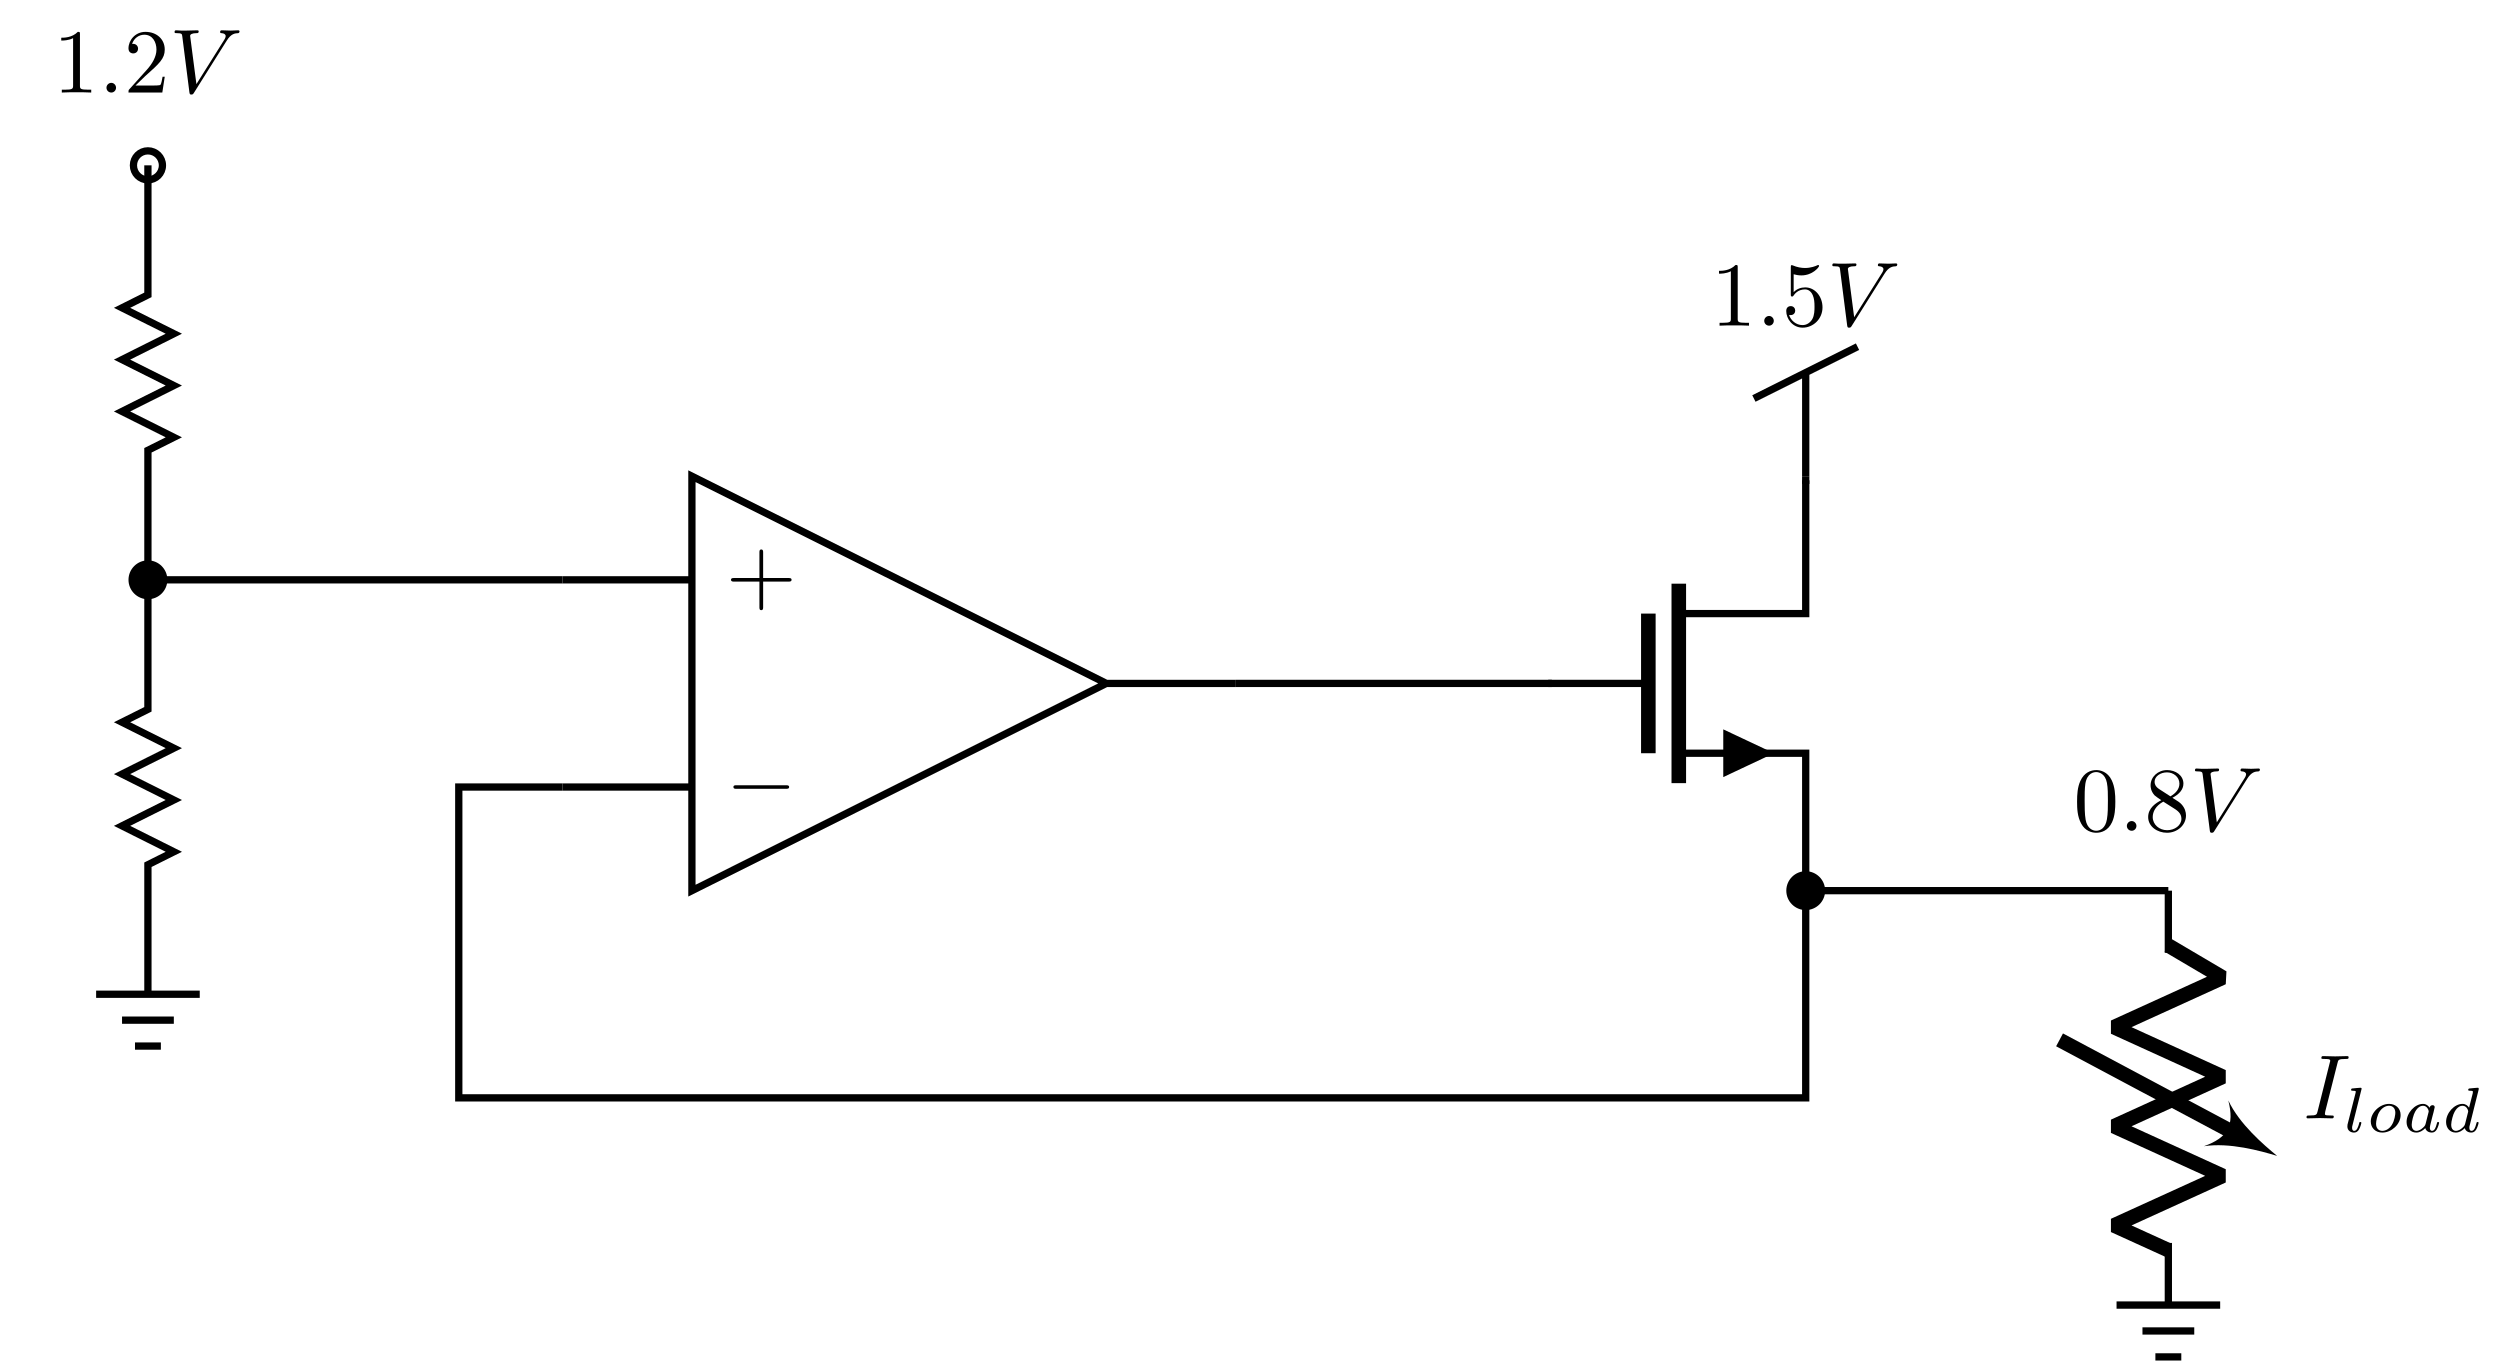
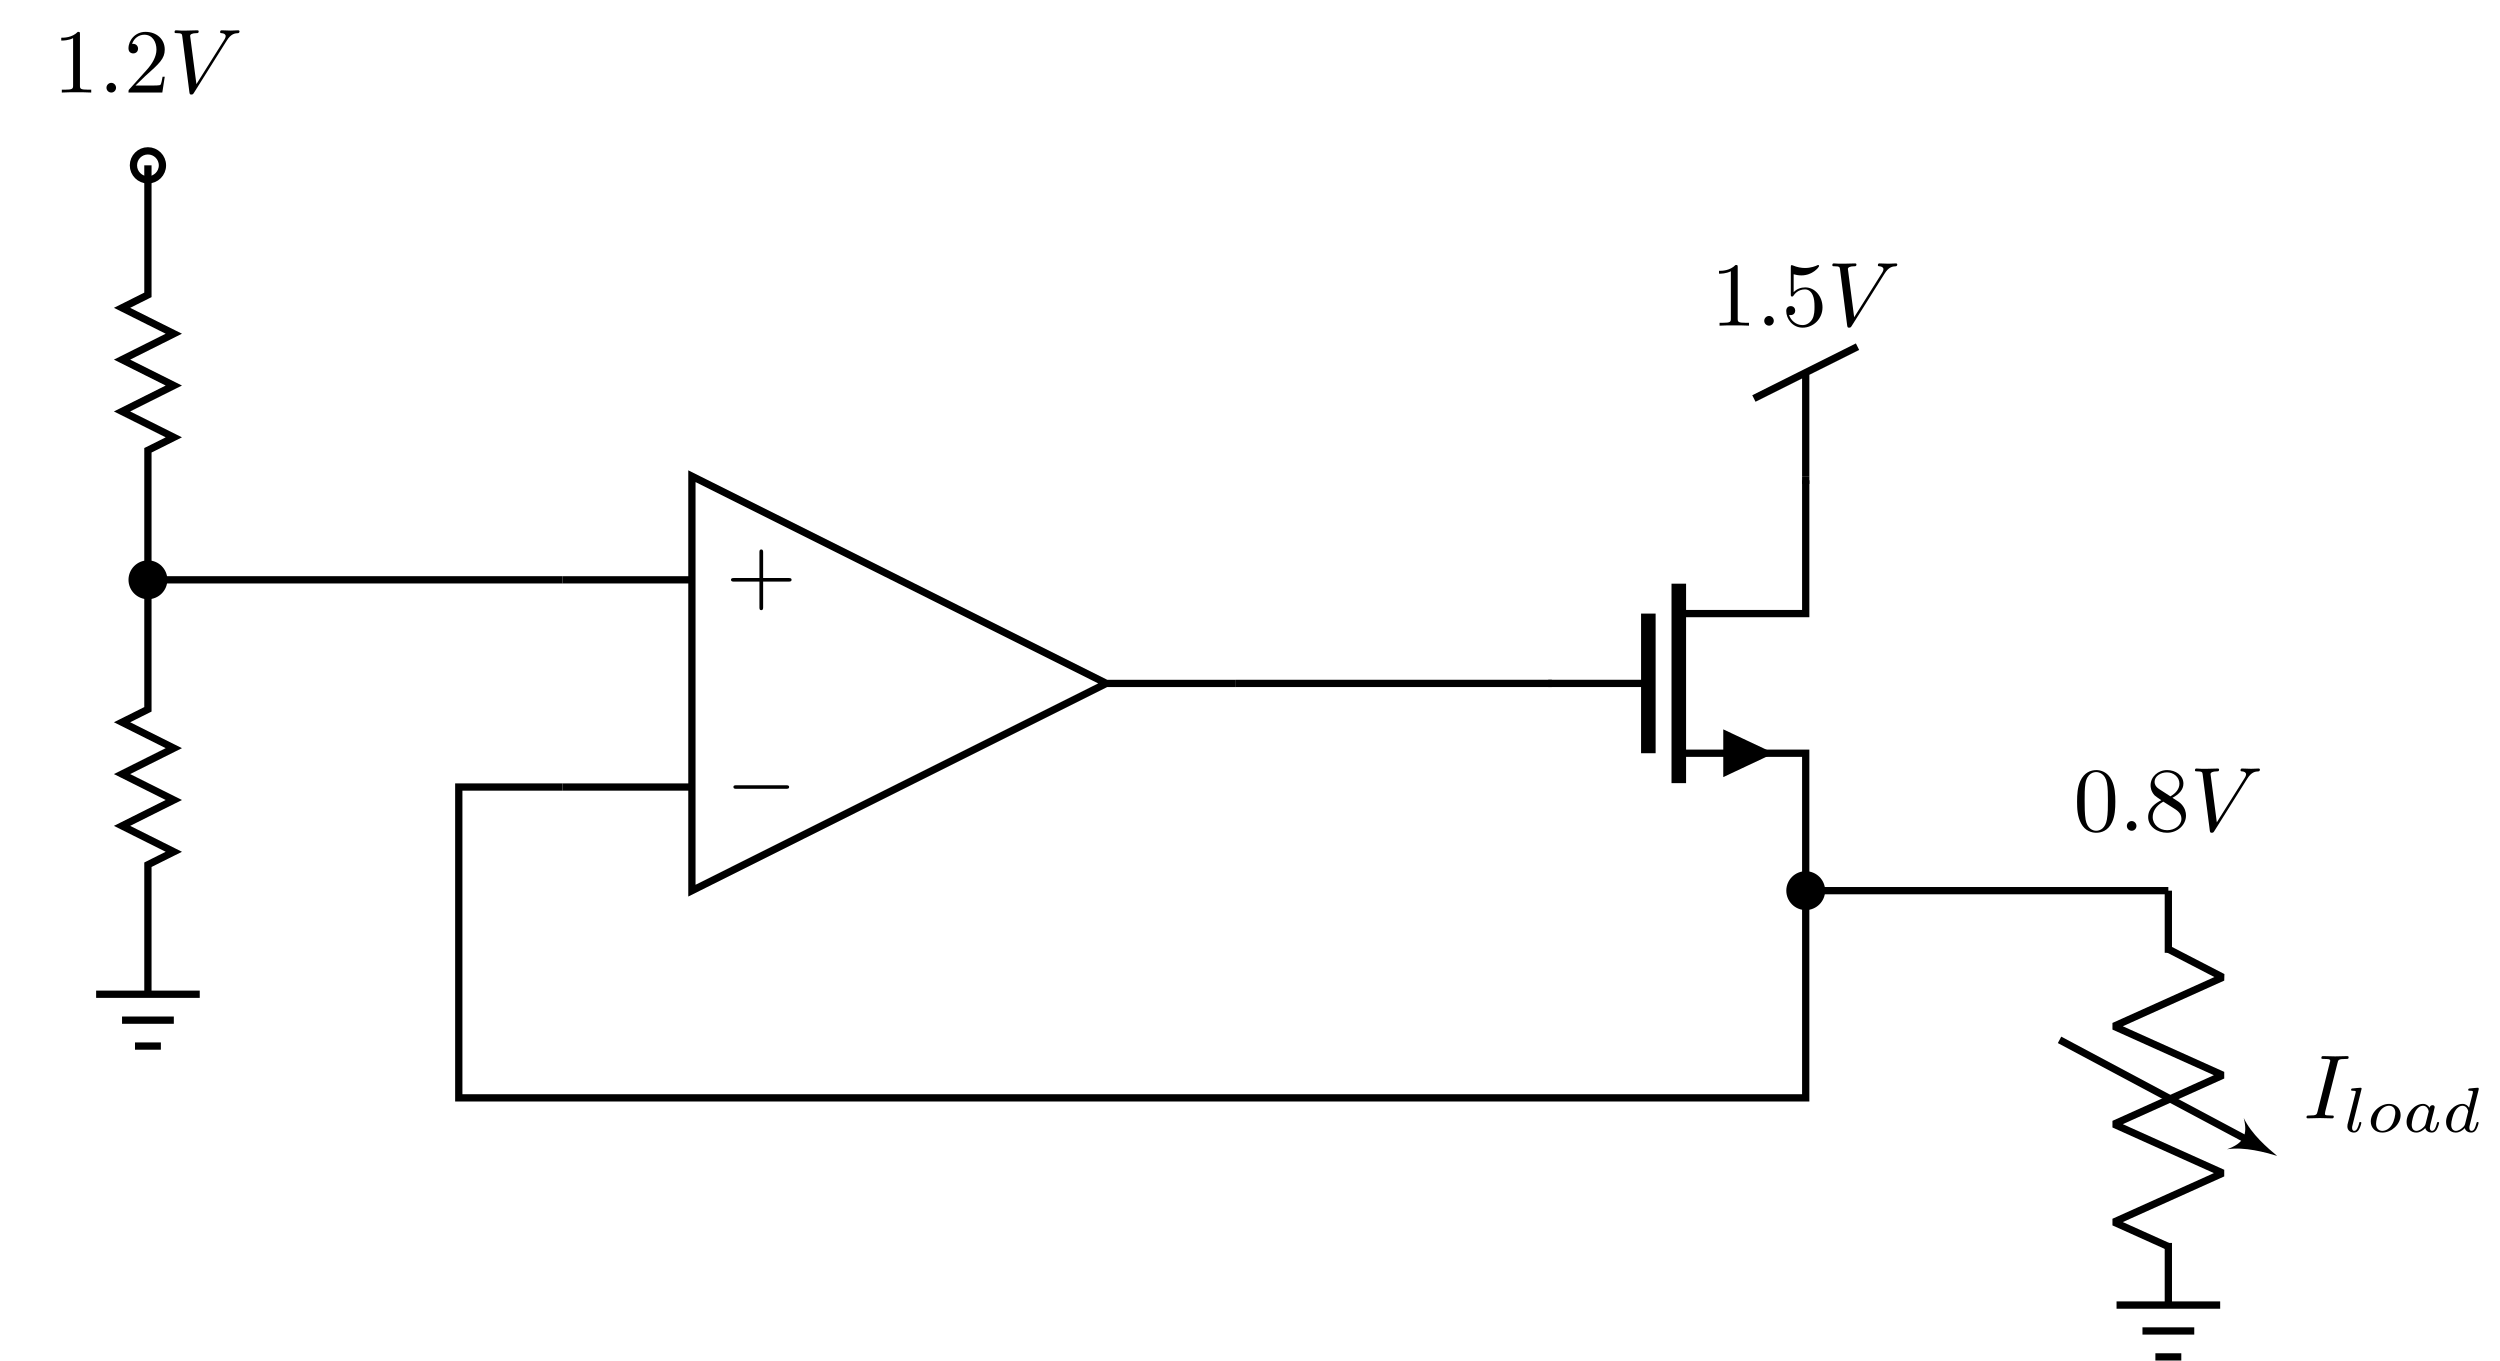
<svg xmlns="http://www.w3.org/2000/svg" xmlns:xlink="http://www.w3.org/1999/xlink" width="273.588pt" height="148.891pt" viewBox="0 0 273.588 148.891">
  <defs>
    <g>
      <g id="glyph-0-0">
        <path d="M 2.938 -6.375 C 2.938 -6.625 2.938 -6.641 2.703 -6.641 C 2.078 -6 1.203 -6 0.891 -6 L 0.891 -5.688 C 1.094 -5.688 1.672 -5.688 2.188 -5.953 L 2.188 -0.781 C 2.188 -0.422 2.156 -0.312 1.266 -0.312 L 0.953 -0.312 L 0.953 0 C 1.297 -0.031 2.156 -0.031 2.562 -0.031 C 2.953 -0.031 3.828 -0.031 4.172 0 L 4.172 -0.312 L 3.859 -0.312 C 2.953 -0.312 2.938 -0.422 2.938 -0.781 Z M 2.938 -6.375 " />
      </g>
      <g id="glyph-0-1">
        <path d="M 1.266 -0.766 L 2.328 -1.797 C 3.875 -3.172 4.469 -3.703 4.469 -4.703 C 4.469 -5.844 3.578 -6.641 2.359 -6.641 C 1.234 -6.641 0.5 -5.719 0.5 -4.828 C 0.5 -4.281 1 -4.281 1.031 -4.281 C 1.203 -4.281 1.547 -4.391 1.547 -4.812 C 1.547 -5.062 1.359 -5.328 1.016 -5.328 C 0.938 -5.328 0.922 -5.328 0.891 -5.312 C 1.109 -5.969 1.656 -6.328 2.234 -6.328 C 3.141 -6.328 3.562 -5.516 3.562 -4.703 C 3.562 -3.906 3.078 -3.125 2.516 -2.5 L 0.609 -0.375 C 0.5 -0.266 0.5 -0.234 0.5 0 L 4.203 0 L 4.469 -1.734 L 4.234 -1.734 C 4.172 -1.438 4.109 -1 4 -0.844 C 3.938 -0.766 3.281 -0.766 3.062 -0.766 Z M 1.266 -0.766 " />
      </g>
      <g id="glyph-0-2">
        <path d="M 4.078 -2.297 L 6.859 -2.297 C 7 -2.297 7.188 -2.297 7.188 -2.5 C 7.188 -2.688 7 -2.688 6.859 -2.688 L 4.078 -2.688 L 4.078 -5.484 C 4.078 -5.625 4.078 -5.812 3.875 -5.812 C 3.672 -5.812 3.672 -5.625 3.672 -5.484 L 3.672 -2.688 L 0.891 -2.688 C 0.75 -2.688 0.562 -2.688 0.562 -2.5 C 0.562 -2.297 0.75 -2.297 0.891 -2.297 L 3.672 -2.297 L 3.672 0.5 C 3.672 0.641 3.672 0.828 3.875 0.828 C 4.078 0.828 4.078 0.641 4.078 0.5 Z M 4.078 -2.297 " />
      </g>
      <g id="glyph-0-3">
        <path d="M 4.469 -2 C 4.469 -3.188 3.656 -4.188 2.578 -4.188 C 2.109 -4.188 1.672 -4.031 1.312 -3.672 L 1.312 -5.625 C 1.516 -5.562 1.844 -5.5 2.156 -5.5 C 3.391 -5.5 4.094 -6.406 4.094 -6.531 C 4.094 -6.594 4.062 -6.641 3.984 -6.641 C 3.984 -6.641 3.953 -6.641 3.906 -6.609 C 3.703 -6.516 3.219 -6.312 2.547 -6.312 C 2.156 -6.312 1.688 -6.391 1.219 -6.594 C 1.141 -6.625 1.125 -6.625 1.109 -6.625 C 1 -6.625 1 -6.547 1 -6.391 L 1 -3.438 C 1 -3.266 1 -3.188 1.141 -3.188 C 1.219 -3.188 1.234 -3.203 1.281 -3.266 C 1.391 -3.422 1.75 -3.969 2.562 -3.969 C 3.078 -3.969 3.328 -3.516 3.406 -3.328 C 3.562 -2.953 3.594 -2.578 3.594 -2.078 C 3.594 -1.719 3.594 -1.125 3.344 -0.703 C 3.109 -0.312 2.734 -0.062 2.281 -0.062 C 1.562 -0.062 0.984 -0.594 0.812 -1.172 C 0.844 -1.172 0.875 -1.156 0.984 -1.156 C 1.312 -1.156 1.484 -1.406 1.484 -1.641 C 1.484 -1.891 1.312 -2.141 0.984 -2.141 C 0.844 -2.141 0.5 -2.062 0.5 -1.609 C 0.5 -0.75 1.188 0.219 2.297 0.219 C 3.453 0.219 4.469 -0.734 4.469 -2 Z M 4.469 -2 " />
      </g>
      <g id="glyph-0-4">
        <path d="M 4.578 -3.188 C 4.578 -3.984 4.531 -4.781 4.188 -5.516 C 3.734 -6.484 2.906 -6.641 2.5 -6.641 C 1.891 -6.641 1.172 -6.375 0.75 -5.453 C 0.438 -4.766 0.391 -3.984 0.391 -3.188 C 0.391 -2.438 0.422 -1.547 0.844 -0.781 C 1.266 0.016 2 0.219 2.484 0.219 C 3.016 0.219 3.781 0.016 4.219 -0.938 C 4.531 -1.625 4.578 -2.406 4.578 -3.188 Z M 2.484 0 C 2.094 0 1.5 -0.25 1.328 -1.203 C 1.219 -1.797 1.219 -2.719 1.219 -3.312 C 1.219 -3.953 1.219 -4.609 1.297 -5.141 C 1.484 -6.328 2.234 -6.422 2.484 -6.422 C 2.812 -6.422 3.469 -6.234 3.656 -5.25 C 3.766 -4.688 3.766 -3.938 3.766 -3.312 C 3.766 -2.562 3.766 -1.891 3.656 -1.25 C 3.5 -0.297 2.938 0 2.484 0 Z M 2.484 0 " />
      </g>
      <g id="glyph-0-5">
        <path d="M 1.625 -4.562 C 1.172 -4.859 1.125 -5.188 1.125 -5.359 C 1.125 -5.969 1.781 -6.391 2.484 -6.391 C 3.203 -6.391 3.844 -5.875 3.844 -5.156 C 3.844 -4.578 3.453 -4.109 2.859 -3.766 Z M 3.078 -3.609 C 3.797 -3.984 4.281 -4.5 4.281 -5.156 C 4.281 -6.078 3.406 -6.641 2.5 -6.641 C 1.5 -6.641 0.688 -5.906 0.688 -4.969 C 0.688 -4.797 0.703 -4.344 1.125 -3.875 C 1.234 -3.766 1.609 -3.516 1.859 -3.344 C 1.281 -3.047 0.422 -2.5 0.422 -1.5 C 0.422 -0.453 1.438 0.219 2.484 0.219 C 3.609 0.219 4.562 -0.609 4.562 -1.672 C 4.562 -2.031 4.453 -2.484 4.062 -2.906 C 3.875 -3.109 3.719 -3.203 3.078 -3.609 Z M 2.078 -3.188 L 3.312 -2.406 C 3.594 -2.219 4.062 -1.922 4.062 -1.312 C 4.062 -0.578 3.312 -0.062 2.5 -0.062 C 1.641 -0.062 0.922 -0.672 0.922 -1.5 C 0.922 -2.078 1.234 -2.719 2.078 -3.188 Z M 2.078 -3.188 " />
      </g>
      <g id="glyph-1-0">
        <path d="M 1.906 -0.531 C 1.906 -0.812 1.672 -1.062 1.391 -1.062 C 1.094 -1.062 0.859 -0.812 0.859 -0.531 C 0.859 -0.234 1.094 0 1.391 0 C 1.672 0 1.906 -0.234 1.906 -0.531 Z M 1.906 -0.531 " />
      </g>
      <g id="glyph-1-1">
        <path d="M 6.266 -5.672 C 6.75 -6.453 7.172 -6.484 7.531 -6.5 C 7.656 -6.516 7.672 -6.672 7.672 -6.688 C 7.672 -6.766 7.609 -6.812 7.531 -6.812 C 7.281 -6.812 6.984 -6.781 6.719 -6.781 C 6.391 -6.781 6.047 -6.812 5.734 -6.812 C 5.672 -6.812 5.547 -6.812 5.547 -6.625 C 5.547 -6.516 5.625 -6.5 5.703 -6.5 C 5.969 -6.484 6.156 -6.375 6.156 -6.172 C 6.156 -6.016 6.016 -5.797 6.016 -5.797 L 2.953 -0.922 L 2.266 -6.203 C 2.266 -6.375 2.5 -6.5 2.953 -6.5 C 3.094 -6.5 3.203 -6.5 3.203 -6.703 C 3.203 -6.781 3.125 -6.812 3.078 -6.812 C 2.672 -6.812 2.25 -6.781 1.828 -6.781 C 1.656 -6.781 1.469 -6.781 1.281 -6.781 C 1.109 -6.781 0.922 -6.812 0.75 -6.812 C 0.672 -6.812 0.562 -6.812 0.562 -6.625 C 0.562 -6.5 0.641 -6.5 0.812 -6.5 C 1.359 -6.5 1.375 -6.406 1.406 -6.156 L 2.188 -0.016 C 2.219 0.188 2.266 0.219 2.391 0.219 C 2.547 0.219 2.594 0.172 2.672 0.047 Z M 6.266 -5.672 " />
      </g>
      <g id="glyph-1-2">
        <path d="M 3.734 -6.047 C 3.812 -6.406 3.844 -6.5 4.641 -6.5 C 4.875 -6.5 4.953 -6.5 4.953 -6.688 C 4.953 -6.812 4.844 -6.812 4.812 -6.812 C 4.516 -6.812 3.781 -6.781 3.484 -6.781 C 3.188 -6.781 2.469 -6.812 2.156 -6.812 C 2.094 -6.812 1.969 -6.812 1.969 -6.609 C 1.969 -6.5 2.047 -6.5 2.25 -6.5 C 2.656 -6.5 2.938 -6.5 2.938 -6.312 C 2.938 -6.266 2.938 -6.234 2.906 -6.156 L 1.562 -0.781 C 1.469 -0.406 1.453 -0.312 0.656 -0.312 C 0.422 -0.312 0.344 -0.312 0.344 -0.109 C 0.344 0 0.453 0 0.484 0 C 0.781 0 1.5 -0.031 1.797 -0.031 C 2.094 -0.031 2.828 0 3.125 0 C 3.203 0 3.328 0 3.328 -0.188 C 3.328 -0.312 3.25 -0.312 3.031 -0.312 C 2.844 -0.312 2.797 -0.312 2.609 -0.328 C 2.391 -0.344 2.359 -0.391 2.359 -0.5 C 2.359 -0.578 2.375 -0.656 2.391 -0.734 Z M 3.734 -6.047 " />
      </g>
      <g id="glyph-2-0">
        <path d="M 6.562 -2.297 C 6.734 -2.297 6.922 -2.297 6.922 -2.5 C 6.922 -2.688 6.734 -2.688 6.562 -2.688 L 1.172 -2.688 C 1 -2.688 0.828 -2.688 0.828 -2.5 C 0.828 -2.297 1 -2.297 1.172 -2.297 Z M 6.562 -2.297 " />
      </g>
      <g id="glyph-3-0">
        <path d="M 1.969 -4.625 C 1.969 -4.641 2 -4.734 2 -4.734 C 2 -4.781 1.969 -4.844 1.875 -4.844 C 1.734 -4.844 1.156 -4.781 0.984 -4.766 C 0.938 -4.766 0.844 -4.75 0.844 -4.609 C 0.844 -4.516 0.938 -4.516 1.016 -4.516 C 1.359 -4.516 1.359 -4.453 1.359 -4.406 C 1.359 -4.359 1.344 -4.312 1.328 -4.25 L 0.453 -0.812 C 0.438 -0.734 0.438 -0.656 0.438 -0.594 C 0.438 -0.141 0.828 0.062 1.156 0.062 C 1.328 0.062 1.547 0.016 1.719 -0.297 C 1.875 -0.562 1.969 -0.969 1.969 -1 C 1.969 -1.094 1.875 -1.094 1.859 -1.094 C 1.75 -1.094 1.734 -1.047 1.719 -0.922 C 1.625 -0.578 1.484 -0.125 1.188 -0.125 C 1 -0.125 0.953 -0.297 0.953 -0.469 C 0.953 -0.547 0.969 -0.672 1 -0.75 Z M 1.969 -4.625 " />
      </g>
      <g id="glyph-3-1">
        <path d="M 3.703 -1.859 C 3.703 -2.625 3.125 -3.078 2.438 -3.078 C 1.406 -3.078 0.438 -2.109 0.438 -1.156 C 0.438 -0.453 0.938 0.062 1.703 0.062 C 2.703 0.062 3.703 -0.844 3.703 -1.859 Z M 1.703 -0.125 C 1.359 -0.125 1.016 -0.344 1.016 -0.906 C 1.016 -1.188 1.141 -1.875 1.422 -2.266 C 1.719 -2.703 2.125 -2.875 2.438 -2.875 C 2.812 -2.875 3.125 -2.625 3.125 -2.109 C 3.125 -1.938 3.047 -1.25 2.734 -0.766 C 2.469 -0.344 2.062 -0.125 1.703 -0.125 Z M 1.703 -0.125 " />
      </g>
      <g id="glyph-3-2">
        <path d="M 2.938 -2.656 C 2.797 -2.891 2.562 -3.078 2.219 -3.078 C 1.328 -3.078 0.422 -2.094 0.422 -1.094 C 0.422 -0.406 0.875 0.062 1.484 0.062 C 1.859 0.062 2.188 -0.141 2.469 -0.422 C 2.594 0 3 0.062 3.188 0.062 C 3.438 0.062 3.609 -0.078 3.734 -0.297 C 3.891 -0.578 3.984 -0.969 3.984 -1 C 3.984 -1.094 3.891 -1.094 3.875 -1.094 C 3.766 -1.094 3.766 -1.062 3.719 -0.875 C 3.625 -0.531 3.5 -0.125 3.203 -0.125 C 3.031 -0.125 2.969 -0.281 2.969 -0.469 C 2.969 -0.578 3.031 -0.844 3.078 -1.016 C 3.125 -1.203 3.203 -1.484 3.234 -1.641 L 3.375 -2.172 C 3.422 -2.359 3.5 -2.688 3.5 -2.719 C 3.5 -2.875 3.375 -2.938 3.266 -2.938 C 3.141 -2.938 2.984 -2.859 2.938 -2.656 Z M 2.5 -0.875 C 2.453 -0.672 2.297 -0.531 2.141 -0.406 C 2.078 -0.344 1.797 -0.125 1.5 -0.125 C 1.234 -0.125 0.984 -0.312 0.984 -0.797 C 0.984 -1.172 1.188 -1.938 1.359 -2.219 C 1.672 -2.781 2.031 -2.875 2.219 -2.875 C 2.703 -2.875 2.844 -2.344 2.844 -2.266 C 2.844 -2.25 2.828 -2.188 2.828 -2.172 Z M 2.5 -0.875 " />
      </g>
      <g id="glyph-3-3">
        <path d="M 3.984 -4.625 C 3.984 -4.641 4 -4.734 4 -4.734 C 4 -4.781 3.984 -4.844 3.891 -4.844 C 3.75 -4.844 3.172 -4.781 3 -4.766 C 2.953 -4.766 2.844 -4.75 2.844 -4.609 C 2.844 -4.516 2.953 -4.516 3.031 -4.516 C 3.359 -4.516 3.359 -4.453 3.359 -4.406 C 3.359 -4.359 3.359 -4.312 3.344 -4.25 L 2.938 -2.656 C 2.797 -2.891 2.562 -3.078 2.219 -3.078 C 1.328 -3.078 0.422 -2.094 0.422 -1.094 C 0.422 -0.406 0.875 0.062 1.484 0.062 C 1.859 0.062 2.188 -0.141 2.469 -0.422 C 2.594 0 3 0.062 3.188 0.062 C 3.438 0.062 3.609 -0.078 3.734 -0.297 C 3.891 -0.578 3.984 -0.969 3.984 -1 C 3.984 -1.094 3.891 -1.094 3.875 -1.094 C 3.766 -1.094 3.766 -1.062 3.719 -0.875 C 3.625 -0.531 3.5 -0.125 3.203 -0.125 C 3.031 -0.125 2.969 -0.281 2.969 -0.469 C 2.969 -0.594 2.984 -0.656 3.016 -0.75 Z M 2.5 -0.875 C 2.453 -0.672 2.297 -0.531 2.141 -0.406 C 2.078 -0.344 1.797 -0.125 1.5 -0.125 C 1.234 -0.125 0.984 -0.312 0.984 -0.797 C 0.984 -1.172 1.188 -1.938 1.359 -2.219 C 1.672 -2.781 2.031 -2.875 2.219 -2.875 C 2.703 -2.875 2.844 -2.344 2.844 -2.266 C 2.844 -2.25 2.828 -2.188 2.828 -2.172 Z M 2.5 -0.875 " />
      </g>
    </g>
    <clipPath id="clip-0">
      <path clip-rule="nonzero" d="M 231 142 L 244 142 L 244 148.891 L 231 148.891 Z M 231 142 " />
    </clipPath>
  </defs>
  <path fill="none" stroke-width="0.797" stroke-linecap="butt" stroke-linejoin="miter" stroke="rgb(0%, 0%, 0%)" stroke-opacity="1" stroke-miterlimit="10" d="M -0.002 170.079 L -0.002 170.079 M -0.002 170.079 L -0.002 170.079 " transform="matrix(1, 0, 0, -1, 16.189, 188.177)" />
  <path fill-rule="nonzero" fill="rgb(100%, 100%, 100%)" fill-opacity="1" stroke-width="0.797" stroke-linecap="butt" stroke-linejoin="miter" stroke="rgb(0%, 0%, 0%)" stroke-opacity="1" stroke-miterlimit="10" d="M 1.588 170.079 C 1.588 170.958 0.877 171.669 -0.002 171.669 C -0.876 171.669 -1.587 170.958 -1.587 170.079 C -1.587 169.204 -0.876 168.493 -0.002 168.493 C 0.877 168.493 1.588 169.204 1.588 170.079 Z M 1.588 170.079 " transform="matrix(1, 0, 0, -1, 16.189, 188.177)" />
  <g fill="rgb(0%, 0%, 0%)" fill-opacity="1">
    <use xlink:href="#glyph-0-0" x="5.811" y="10.128" />
  </g>
  <g fill="rgb(0%, 0%, 0%)" fill-opacity="1">
    <use xlink:href="#glyph-1-0" x="10.793" y="10.128" />
  </g>
  <g fill="rgb(0%, 0%, 0%)" fill-opacity="1">
    <use xlink:href="#glyph-0-1" x="13.56" y="10.128" />
  </g>
  <g fill="rgb(0%, 0%, 0%)" fill-opacity="1">
    <use xlink:href="#glyph-1-1" x="18.541" y="10.128" />
  </g>
  <path fill="none" stroke-width="0.797" stroke-linecap="butt" stroke-linejoin="miter" stroke="rgb(0%, 0%, 0%)" stroke-opacity="1" stroke-miterlimit="10" d="M -0.002 124.724 L -0.002 131.814 M -0.002 131.814 L -0.002 138.9 L 1.416 139.607 M 1.416 139.607 L 2.834 140.318 L -0.002 141.736 M -0.002 141.736 L -2.834 143.15 L -0.002 144.568 M -0.002 144.568 L 2.834 145.986 L -0.002 147.404 M -0.002 147.404 L -2.834 148.822 L -0.002 150.239 M -0.002 150.239 L 2.834 151.657 L -0.002 153.072 M -0.002 153.072 L -2.834 154.489 L -1.416 155.2 M -1.416 155.2 L -0.002 155.907 L -0.002 162.993 M -0.002 162.993 L -0.002 170.083 " transform="matrix(1, 0, 0, -1, 16.189, 188.177)" />
  <path fill="none" stroke-width="0.797" stroke-linecap="butt" stroke-linejoin="miter" stroke="rgb(0%, 0%, 0%)" stroke-opacity="1" stroke-miterlimit="10" d="M -0.002 79.372 L -0.002 86.458 M -0.002 86.458 L -0.002 93.544 L 1.416 94.255 M 1.416 94.255 L 2.834 94.962 L -0.002 96.38 M -0.002 96.38 L -2.834 97.798 L -0.002 99.216 M -0.002 99.216 L 2.834 100.63 L -0.002 102.048 M -0.002 102.048 L -2.834 103.466 L -0.002 104.884 M -0.002 104.884 L 2.834 106.302 L -0.002 107.72 M -0.002 107.72 L -2.834 109.138 L -1.416 109.845 M -1.416 109.845 L -0.002 110.552 L -0.002 117.642 M -0.002 117.642 L -0.002 124.728 " transform="matrix(1, 0, 0, -1, 16.189, 188.177)" />
  <path fill="none" stroke-width="0.797" stroke-linecap="butt" stroke-linejoin="miter" stroke="rgb(0%, 0%, 0%)" stroke-opacity="1" stroke-miterlimit="10" d="M -5.669 79.372 L -0.002 79.372 M -0.002 79.372 L 5.67 79.372 M -2.834 76.536 L -0.002 76.536 M -0.002 76.536 L 2.834 76.536 M -1.416 73.7 L -0.002 73.7 M -0.002 73.7 L 1.416 73.7 " transform="matrix(1, 0, 0, -1, 16.189, 188.177)" />
  <path fill-rule="nonzero" fill="rgb(0%, 0%, 0%)" fill-opacity="1" d="M 18.316 63.453 C 18.316 62.277 17.363 61.324 16.188 61.324 C 15.016 61.324 14.062 62.277 14.062 63.453 C 14.062 64.625 15.016 65.578 16.188 65.578 C 17.363 65.578 18.316 64.625 18.316 63.453 Z M 18.316 63.453 " />
  <path fill="none" stroke-width="0.797" stroke-linecap="butt" stroke-linejoin="miter" stroke="rgb(0%, 0%, 0%)" stroke-opacity="1" stroke-miterlimit="10" d="M -0.002 124.724 L 45.354 124.724 " transform="matrix(1, 0, 0, -1, 16.189, 188.177)" />
  <path fill="none" stroke-width="0.797" stroke-linecap="butt" stroke-linejoin="miter" stroke="rgb(0%, 0%, 0%)" stroke-opacity="1" stroke-miterlimit="10" d="M 45.354 124.724 L 52.44 124.724 M 52.44 124.724 L 59.53 124.724 L 59.53 113.388 M 59.53 113.388 L 59.53 102.048 L 52.44 102.048 M 52.44 102.048 L 45.354 102.048 M 59.53 102.048 L 59.53 96.38 M 59.53 96.38 L 59.53 90.708 L 82.206 102.048 M 82.206 102.048 L 104.885 113.388 L 119.057 113.388 M 104.885 113.388 L 82.206 124.728 M 82.206 124.728 L 59.53 136.064 L 59.53 121.892 " transform="matrix(1, 0, 0, -1, 16.189, 188.177)" />
  <g fill="rgb(0%, 0%, 0%)" fill-opacity="1">
    <use xlink:href="#glyph-0-2" x="79.436" y="65.944" />
  </g>
  <g fill="rgb(0%, 0%, 0%)" fill-opacity="1">
    <use xlink:href="#glyph-2-0" x="79.436" y="88.621" />
  </g>
  <path fill="none" stroke-width="0.797" stroke-linecap="butt" stroke-linejoin="miter" stroke="rgb(0%, 0%, 0%)" stroke-opacity="1" stroke-miterlimit="10" d="M 181.42 90.708 L 181.42 91.56 M 181.42 135.216 L 181.42 136.064 " transform="matrix(1, 0, 0, -1, 16.189, 188.177)" />
  <path fill="none" stroke-width="0.797" stroke-linecap="butt" stroke-linejoin="miter" stroke="rgb(0%, 0%, 0%)" stroke-opacity="1" stroke-miterlimit="10" d="M 181.42 135.614 L 181.42 121.029 L 167.53 121.029 M 167.53 105.747 L 181.42 105.747 L 181.42 91.161 " transform="matrix(1, 0, 0, -1, 16.189, 188.177)" />
  <path fill="none" stroke-width="1.594" stroke-linecap="butt" stroke-linejoin="miter" stroke="rgb(0%, 0%, 0%)" stroke-opacity="1" stroke-miterlimit="10" d="M 167.53 124.302 L 167.53 102.474 M 164.198 121.029 L 164.198 105.747 " transform="matrix(1, 0, 0, -1, 16.189, 188.177)" />
  <path fill-rule="nonzero" fill="rgb(0%, 0%, 0%)" fill-opacity="1" stroke-width="0.797" stroke-linecap="butt" stroke-linejoin="miter" stroke="rgb(0%, 0%, 0%)" stroke-opacity="1" stroke-miterlimit="10" d="M 172.795 105.747 L 172.795 103.763 L 177.01 105.747 L 172.795 107.732 Z M 172.795 105.747 " transform="matrix(1, 0, 0, -1, 16.189, 188.177)" />
  <path fill="none" stroke-width="0.797" stroke-linecap="butt" stroke-linejoin="miter" stroke="rgb(0%, 0%, 0%)" stroke-opacity="1" stroke-miterlimit="10" d="M 164.198 113.388 L 153.241 113.388 " transform="matrix(1, 0, 0, -1, 16.189, 188.177)" />
  <path fill="none" stroke-width="0.797" stroke-linecap="butt" stroke-linejoin="miter" stroke="rgb(0%, 0%, 0%)" stroke-opacity="1" stroke-miterlimit="10" d="M 181.42 136.064 L 181.42 147.404 M 175.749 144.568 L 181.42 147.404 M 181.42 147.404 L 187.088 150.239 " transform="matrix(1, 0, 0, -1, 16.189, 188.177)" />
  <g fill="rgb(0%, 0%, 0%)" fill-opacity="1">
    <use xlink:href="#glyph-0-0" x="187.228" y="35.639" />
  </g>
  <g fill="rgb(0%, 0%, 0%)" fill-opacity="1">
    <use xlink:href="#glyph-1-0" x="192.21" y="35.639" />
  </g>
  <g fill="rgb(0%, 0%, 0%)" fill-opacity="1">
    <use xlink:href="#glyph-0-3" x="194.977" y="35.639" />
  </g>
  <g fill="rgb(0%, 0%, 0%)" fill-opacity="1">
    <use xlink:href="#glyph-1-1" x="199.958" y="35.639" />
  </g>
  <path fill="none" stroke-width="0.797" stroke-linecap="butt" stroke-linejoin="miter" stroke="rgb(0%, 0%, 0%)" stroke-opacity="1" stroke-miterlimit="10" d="M 119.057 113.388 L 153.639 113.388 " transform="matrix(1, 0, 0, -1, 16.189, 188.177)" />
  <path fill-rule="nonzero" fill="rgb(0%, 0%, 0%)" fill-opacity="1" d="M 199.734 97.469 C 199.734 96.293 198.781 95.34 197.609 95.34 C 196.434 95.34 195.484 96.293 195.484 97.469 C 195.484 98.641 196.434 99.594 197.609 99.594 C 198.781 99.594 199.734 98.641 199.734 97.469 Z M 199.734 97.469 " />
  <path fill="none" stroke-width="0.797" stroke-linecap="butt" stroke-linejoin="miter" stroke="rgb(0%, 0%, 0%)" stroke-opacity="1" stroke-miterlimit="10" d="M 181.42 90.708 L 221.104 90.708 " transform="matrix(1, 0, 0, -1, 16.189, 188.177)" />
  <g fill="rgb(0%, 0%, 0%)" fill-opacity="1">
    <use xlink:href="#glyph-0-4" x="226.914" y="90.915" />
  </g>
  <g fill="rgb(0%, 0%, 0%)" fill-opacity="1">
    <use xlink:href="#glyph-1-0" x="231.895" y="90.915" />
  </g>
  <g fill="rgb(0%, 0%, 0%)" fill-opacity="1">
    <use xlink:href="#glyph-0-5" x="234.662" y="90.915" />
  </g>
  <g fill="rgb(0%, 0%, 0%)" fill-opacity="1">
    <use xlink:href="#glyph-1-1" x="239.644" y="90.915" />
  </g>
  <path fill="none" stroke-width="0.797" stroke-linecap="butt" stroke-linejoin="miter" stroke="rgb(0%, 0%, 0%)" stroke-opacity="1" stroke-miterlimit="10" d="M 221.104 90.708 L 221.104 83.907 M 221.104 52.157 L 221.104 45.357 " transform="matrix(1, 0, 0, -1, 16.189, 188.177)" />
-   <path fill="none" stroke-width="1.594" stroke-linecap="butt" stroke-linejoin="bevel" stroke="rgb(0%, 0%, 0%)" stroke-opacity="1" stroke-miterlimit="10" d="M 221.104 84.704 L 227.057 81.193 L 215.151 75.771 L 227.057 70.345 L 215.151 64.923 L 227.057 59.497 L 215.151 54.072 L 221.104 51.361 " transform="matrix(1, 0, 0, -1, 16.189, 188.177)" />
-   <path fill="none" stroke-width="1.594" stroke-linecap="butt" stroke-linejoin="bevel" stroke="rgb(0%, 0%, 0%)" stroke-opacity="1" stroke-miterlimit="10" d="M 209.198 74.38 L 229.002 63.822 " transform="matrix(1, 0, 0, -1, 16.189, 188.177)" />
-   <path fill-rule="nonzero" fill="rgb(0%, 0%, 0%)" fill-opacity="1" d="M 249.199 126.496 C 247.707 125.27 245.059 123 243.855 120.426 C 244.547 123.152 243.832 124.488 241.184 125.438 C 243.988 125.004 247.352 125.938 249.199 126.496 Z M 249.199 126.496 " />
+   <path fill="none" stroke-width="0.797" stroke-linecap="butt" stroke-linejoin="bevel" stroke="rgb(0%, 0%, 0%)" stroke-opacity="1" stroke-miterlimit="10" d="M 221.104 84.306 L 227.057 81.228 L 215.151 75.868 L 227.057 70.513 L 215.151 65.154 L 227.057 59.798 L 215.151 54.439 L 221.104 51.759 " transform="matrix(1, 0, 0, -1, 16.189, 188.177)" />
+   <path fill="none" stroke-width="0.797" stroke-linecap="butt" stroke-linejoin="bevel" stroke="rgb(0%, 0%, 0%)" stroke-opacity="1" stroke-miterlimit="10" d="M 209.198 74.38 L 230.268 63.146 " transform="matrix(1, 0, 0, -1, 16.189, 188.177)" />
+   <path fill-rule="nonzero" fill="rgb(0%, 0%, 0%)" fill-opacity="1" d="M 249.199 126.496 C 248.18 125.656 246.367 124.102 245.543 122.344 C 246.016 124.207 245.527 125.121 243.715 125.77 C 245.633 125.473 247.934 126.113 249.199 126.496 Z M 249.199 126.496 " />
  <g fill="rgb(0%, 0%, 0%)" fill-opacity="1">
    <use xlink:href="#glyph-1-2" x="252.069" y="122.387" />
  </g>
  <g fill="rgb(0%, 0%, 0%)" fill-opacity="1">
    <use xlink:href="#glyph-3-0" x="256.448" y="123.882" />
  </g>
  <g fill="rgb(0%, 0%, 0%)" fill-opacity="1">
    <use xlink:href="#glyph-3-1" x="259.009" y="123.882" />
    <use xlink:href="#glyph-3-2" x="262.942" y="123.882" />
    <use xlink:href="#glyph-3-3" x="267.264" y="123.882" />
  </g>
  <g clip-path="url(#clip-0)">
    <path fill="none" stroke-width="0.797" stroke-linecap="butt" stroke-linejoin="miter" stroke="rgb(0%, 0%, 0%)" stroke-opacity="1" stroke-miterlimit="10" d="M 215.436 45.357 L 221.104 45.357 M 221.104 45.357 L 226.776 45.357 M 218.272 42.521 L 221.104 42.521 M 221.104 42.521 L 223.94 42.521 M 219.686 39.685 L 221.104 39.685 M 221.104 39.685 L 222.522 39.685 " transform="matrix(1, 0, 0, -1, 16.189, 188.177)" />
  </g>
  <path fill="none" stroke-width="0.797" stroke-linecap="butt" stroke-linejoin="miter" stroke="rgb(0%, 0%, 0%)" stroke-opacity="1" stroke-miterlimit="10" d="M 181.42 90.708 L 181.42 68.032 L 34.018 68.032 L 34.018 102.048 L 45.354 102.048 " transform="matrix(1, 0, 0, -1, 16.189, 188.177)" />
</svg>
